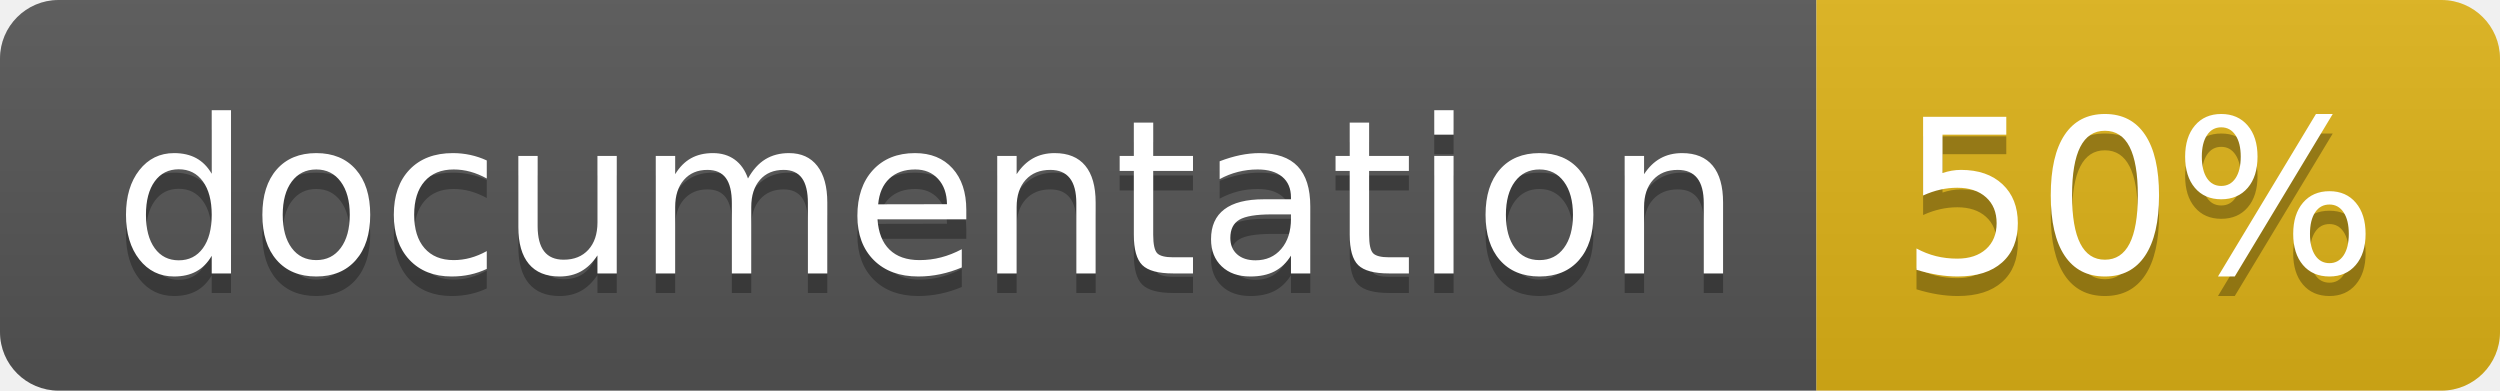
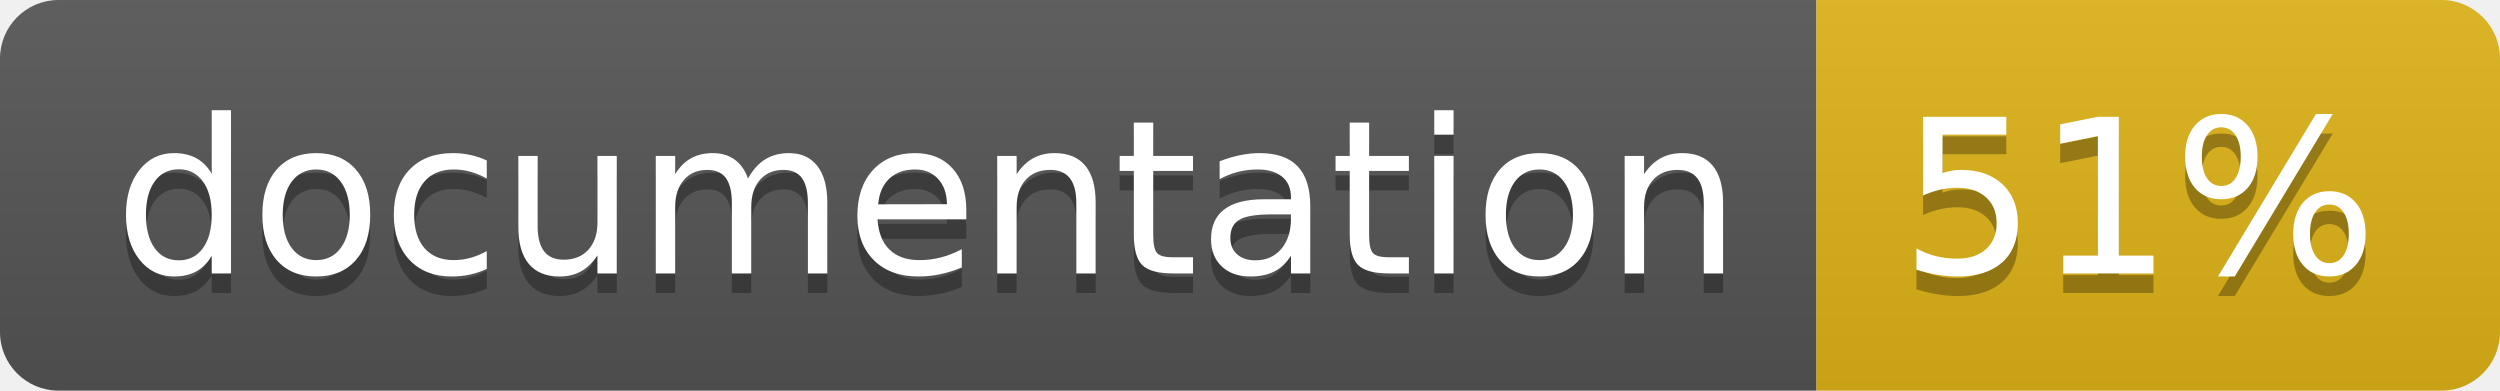
<svg xmlns="http://www.w3.org/2000/svg" width="128" height="20">
  <linearGradient id="b" x2="0" y2="100%">
    <stop offset="0" stop-color="#bbb" stop-opacity=".1" />
    <stop offset="1" stop-opacity=".1" />
  </linearGradient>
  <clipPath id="a">
    <rect width="128" height="20" rx="3" fill="#fff" />
  </clipPath>
  <g clip-path="url(#a)">
    <path fill="#555" d="M0 0h93v20H0z" />
    <path fill="#dfb317" d="M93 0h35v20H93z" />
    <path fill="url(#b)" d="M0 0h128v20H0z" />
  </g>
  <g fill="#fff" text-anchor="middle" font-family="DejaVu Sans,Verdana,Geneva,sans-serif" font-size="110">
-     <text x="475" y="150" fill="#010101" fill-opacity=".3" transform="scale(.1)" textLength="830">
-       documentation
-     </text>
-     <text x="475" y="140" transform="scale(.1)" textLength="830">
-       documentation
-     </text>
-     <text x="1095" y="150" fill="#010101" fill-opacity=".3" transform="scale(.1)" textLength="250">
-       50%
-     </text>
-     <text x="1095" y="140" transform="scale(.1)" textLength="250">
-       50%
-     </text>
+     <text x="475" y="150" fill="#010101" fill-opacity=".3" transform="scale(.1)" textLength="830">documentation</text>
+     <text x="475" y="140" transform="scale(.1)" textLength="830">documentation</text>
+     <text x="1095" y="150" fill="#010101" fill-opacity=".3" transform="scale(.1)" textLength="250">51%</text>
+     <text x="1095" y="140" transform="scale(.1)" textLength="250">51%</text>
  </g>
</svg>
